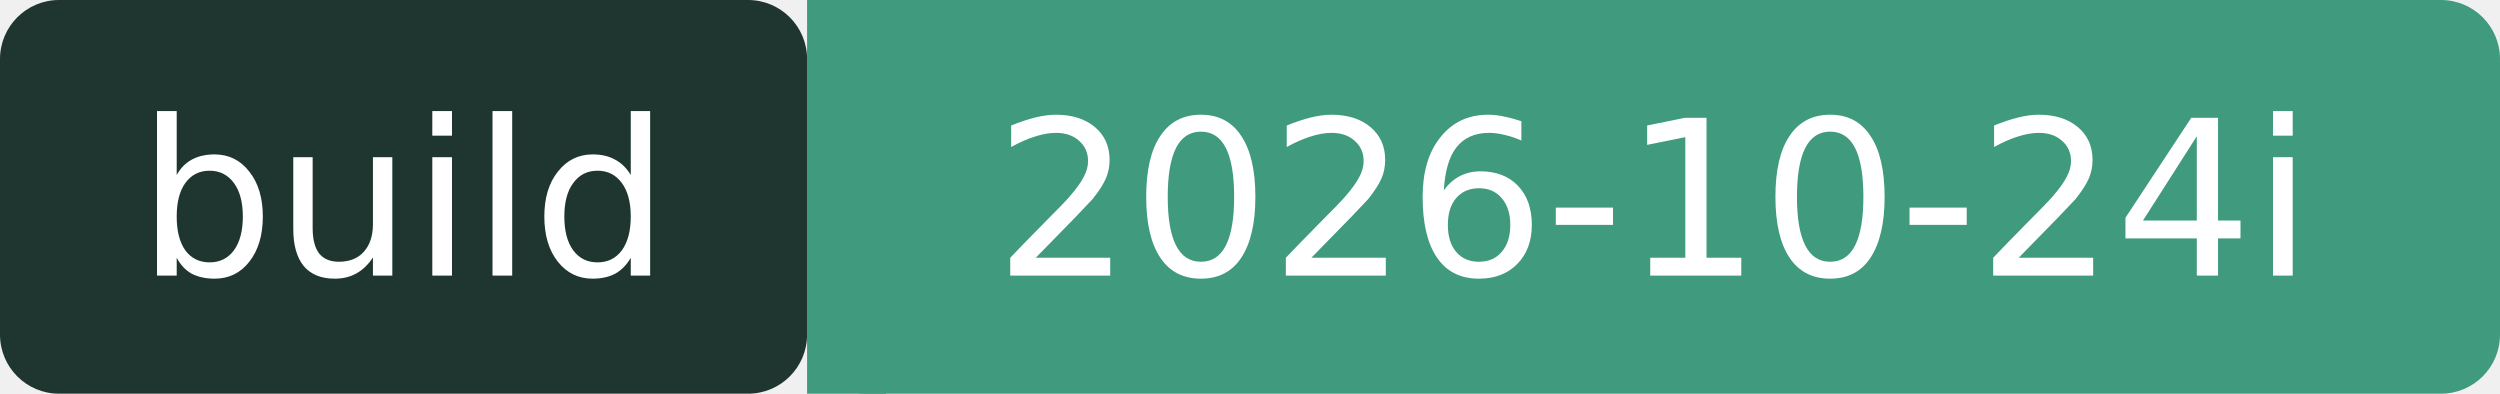
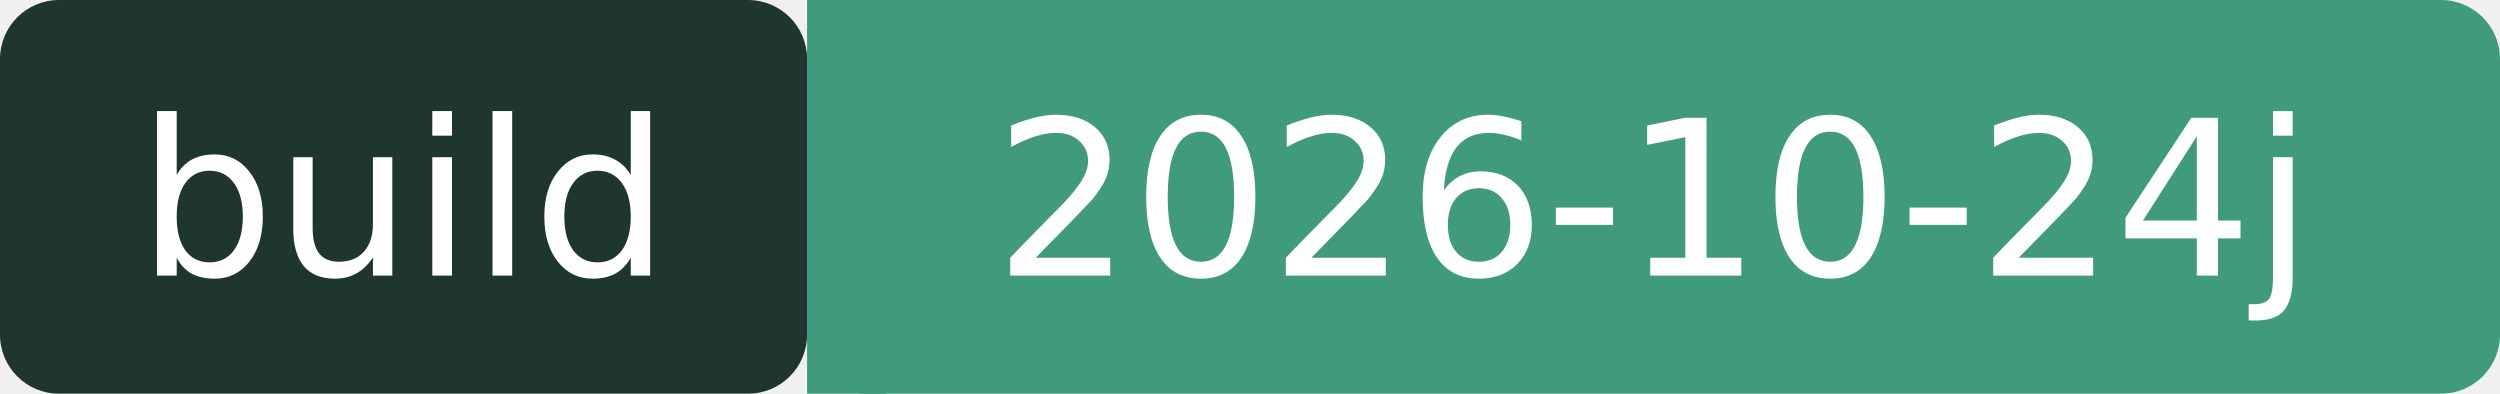
- <svg xmlns="http://www.w3.org/2000/svg" width="127" height="20" role="img" aria-label="build: 2026-10-24i">
+ <svg xmlns="http://www.w3.org/2000/svg" width="127" height="20" role="img" aria-label="build: 2026-10-24j">
  <rect width="41" height="20" rx="3" fill="#1F3630" />
  <rect x="41" width="86" height="20" rx="3" fill="#3F9A7E" />
  <rect x="41" width="4" height="20" fill="#3F9A7E" />
  <g fill="#fff" font-family="Verdana,DejaVu Sans,sans-serif" font-size="11" text-anchor="middle">
    <text x="20.5" y="14">build</text>
-     <text x="84" y="14">2026-10-24i</text>
+     <text x="84" y="14">2026-10-24j</text>
  </g>
</svg>
